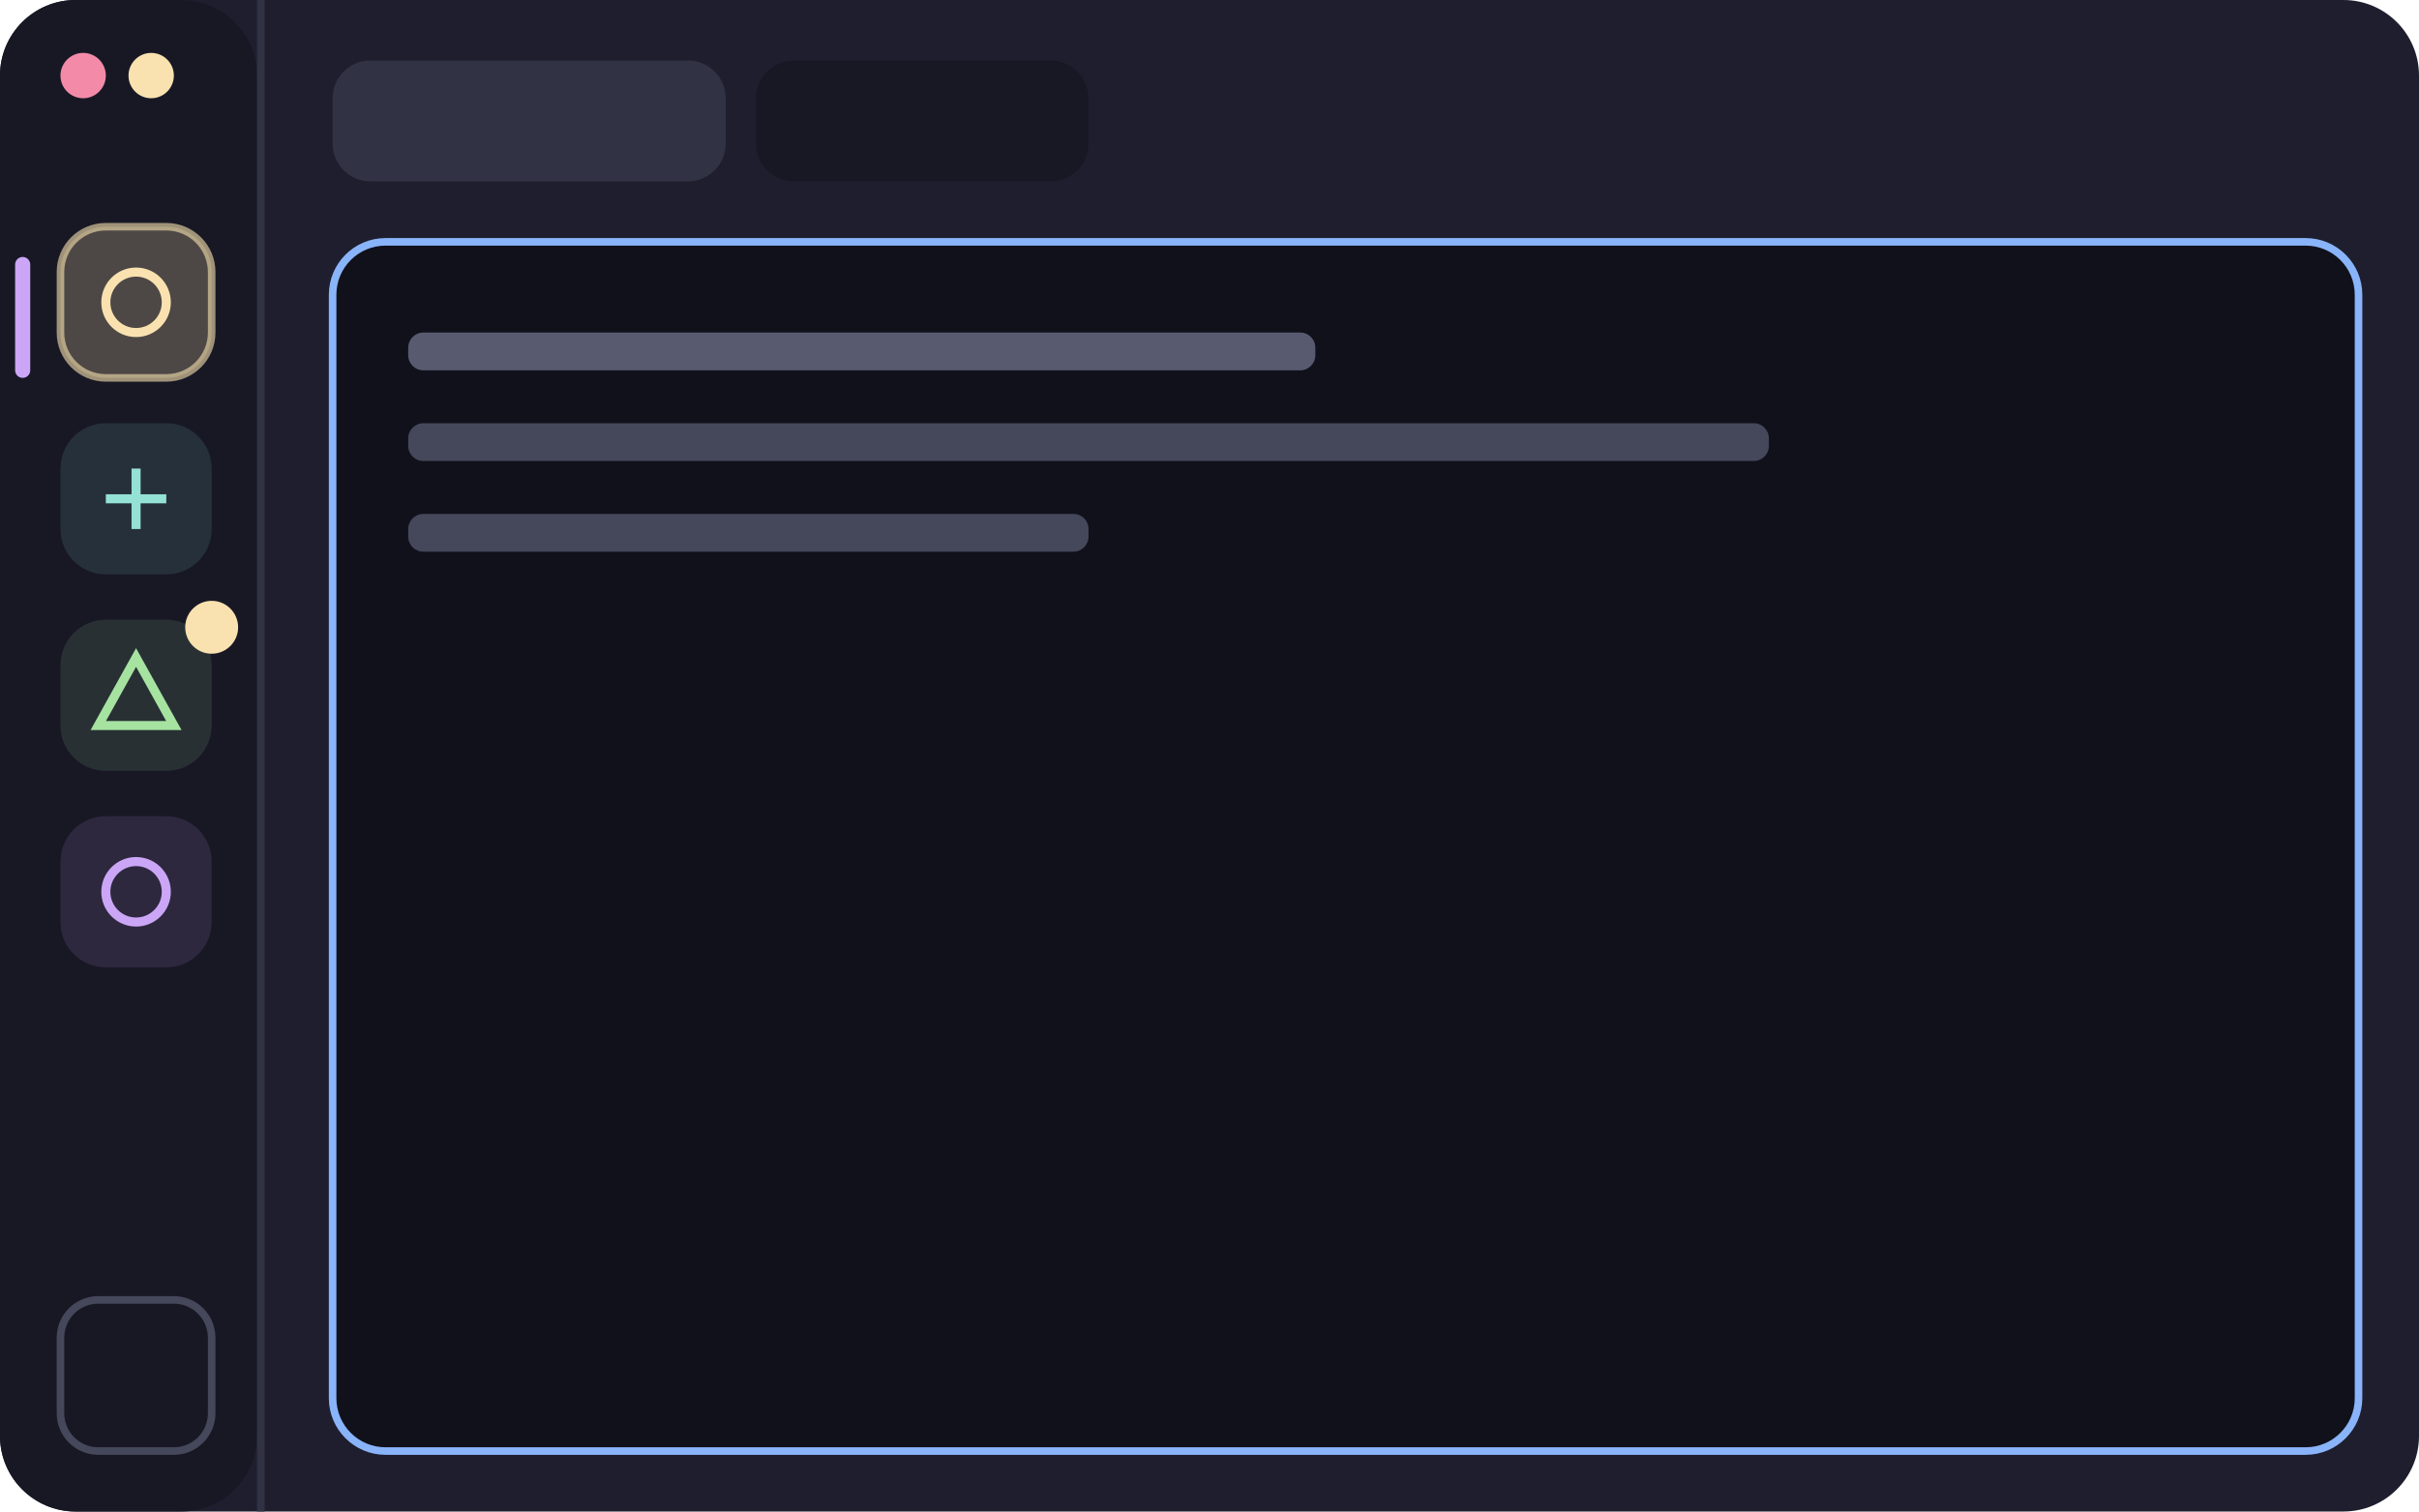
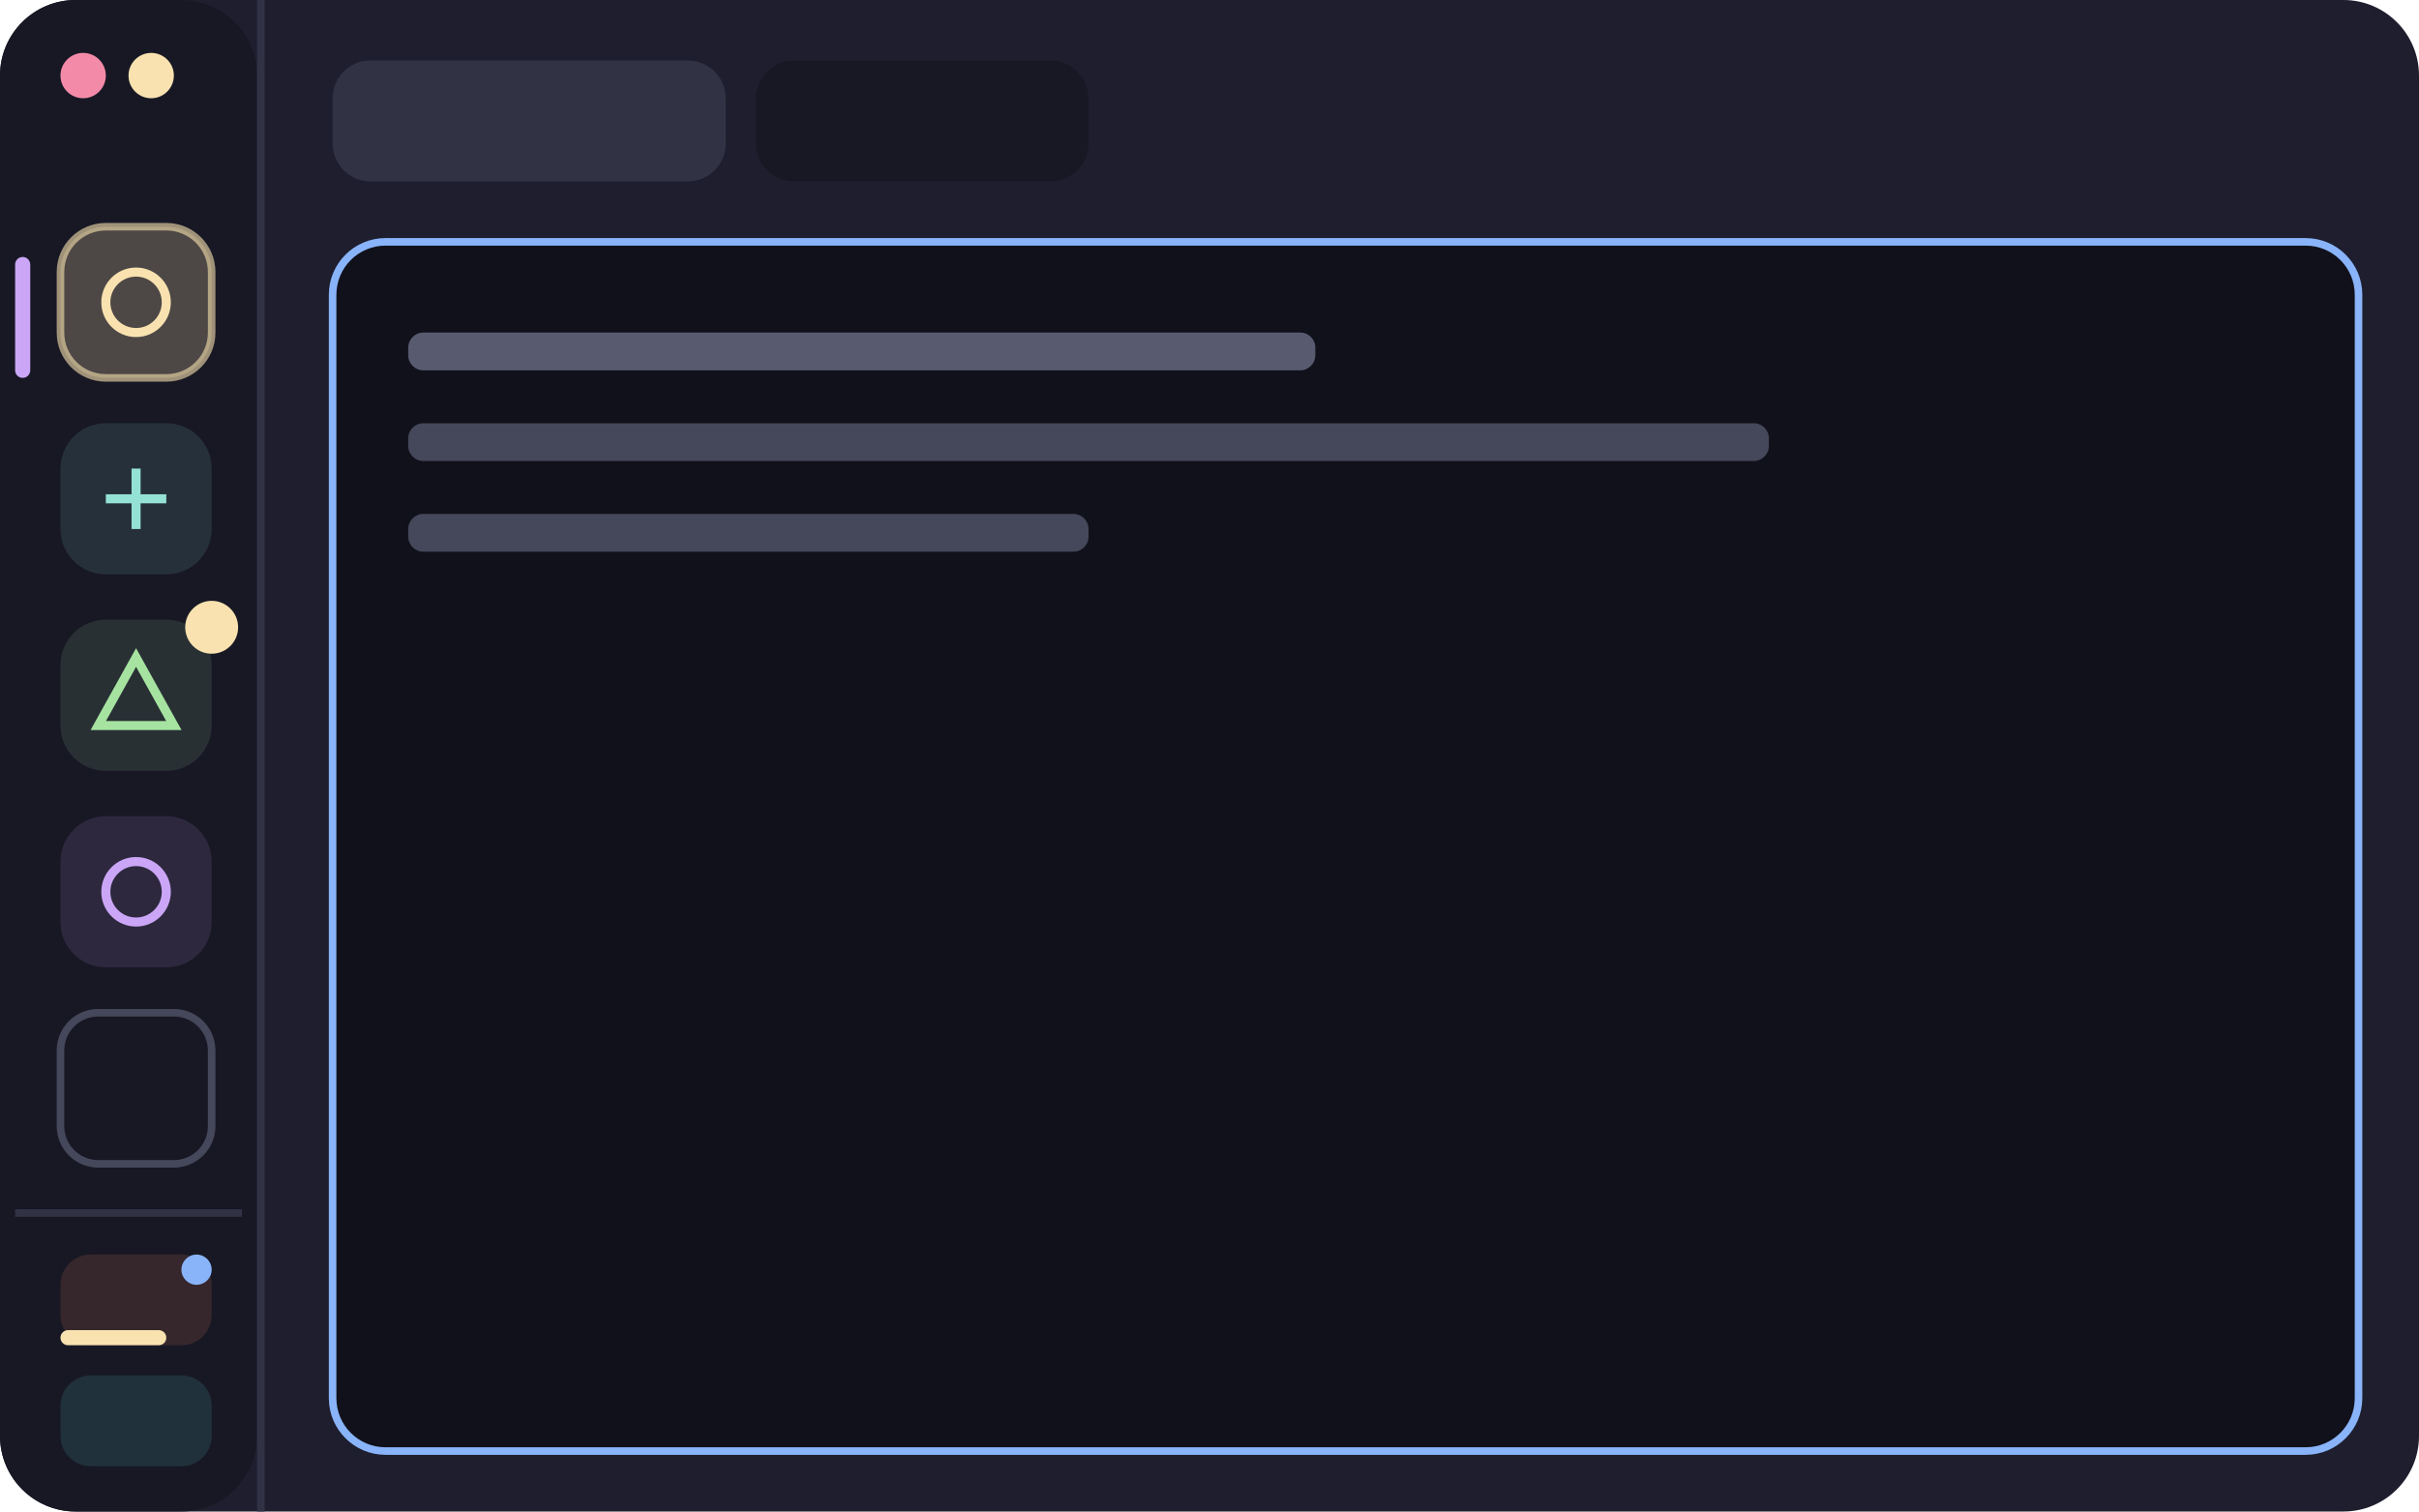
<svg xmlns="http://www.w3.org/2000/svg" width="320" height="200" viewBox="0 0 320 200">
  <rect width="320" height="200" rx="10" fill="#1e1e2e" />
  <rect width="34" height="200" rx="10" fill="#181825" />
  <rect x="34" width="1" height="200" fill="#313244" />
  <circle cx="11" cy="10" r="3" fill="#f38ba8" />
  <circle cx="20" cy="10" r="3" fill="#f9e2af" />
  <rect x="2" y="34" width="2" height="16" rx="1" fill="#cba6f7" />
  <rect x="8" y="30" width="20" height="20" rx="6" fill="#f9e2af" fill-opacity=".24" stroke="#f9e2af" stroke-opacity=".6" />
  <circle cx="18" cy="40" r="4" fill="none" stroke="#f9e2af" stroke-width="1.2" />
  <rect x="8" y="56" width="20" height="20" rx="6" fill="#94e2d5" fill-opacity=".12" />
  <path d="M14 66h8M18 62v8" stroke="#94e2d5" stroke-width="1.2" />
  <rect x="8" y="82" width="20" height="20" rx="6" fill="#a6e3a1" fill-opacity=".12" />
  <path d="M13 96l5-9 5 9z" fill="none" stroke="#a6e3a1" stroke-width="1.2" />
  <rect x="8" y="108" width="20" height="20" rx="6" fill="#cba6f7" fill-opacity=".12" />
  <circle cx="18" cy="118" r="4" fill="none" stroke="#cba6f7" stroke-width="1.2" />
  <circle cx="28" cy="83" r="3.5" fill="#f9e2af" />
-   <rect x="8" y="172" width="20" height="20" rx="5" fill="none" stroke="#45475a" />
+   <rect x="8" y="134" width="20" height="20" rx="5" fill="none" stroke="#45475a" />
+   <rect x="2" y="160" width="30" height="1" fill="#313244" />
+   <rect x="8" y="166" width="20" height="12" rx="4" fill="#d97757" fill-opacity=".16" />
+   <rect x="8" y="176" width="14" height="2" rx="1" fill="#f9e2af" />
+   <circle cx="26" cy="168" r="2" fill="#89b4fa" />
+   <rect x="8" y="182" width="20" height="12" rx="4" fill="#4fb8b2" fill-opacity=".16" />
  <rect x="44" y="8" width="52" height="16" rx="5" fill="#313244" />
  <rect x="100" y="8" width="44" height="16" rx="5" fill="#181825" />
  <rect x="44" y="32" width="268" height="160" rx="7" fill="#11111b" stroke="#89b4fa" />
  <rect x="54" y="44" width="120" height="5" rx="2" fill="#585b70" />
  <rect x="54" y="56" width="180" height="5" rx="2" fill="#45475a" />
  <rect x="54" y="68" width="90" height="5" rx="2" fill="#45475a" />
</svg>
